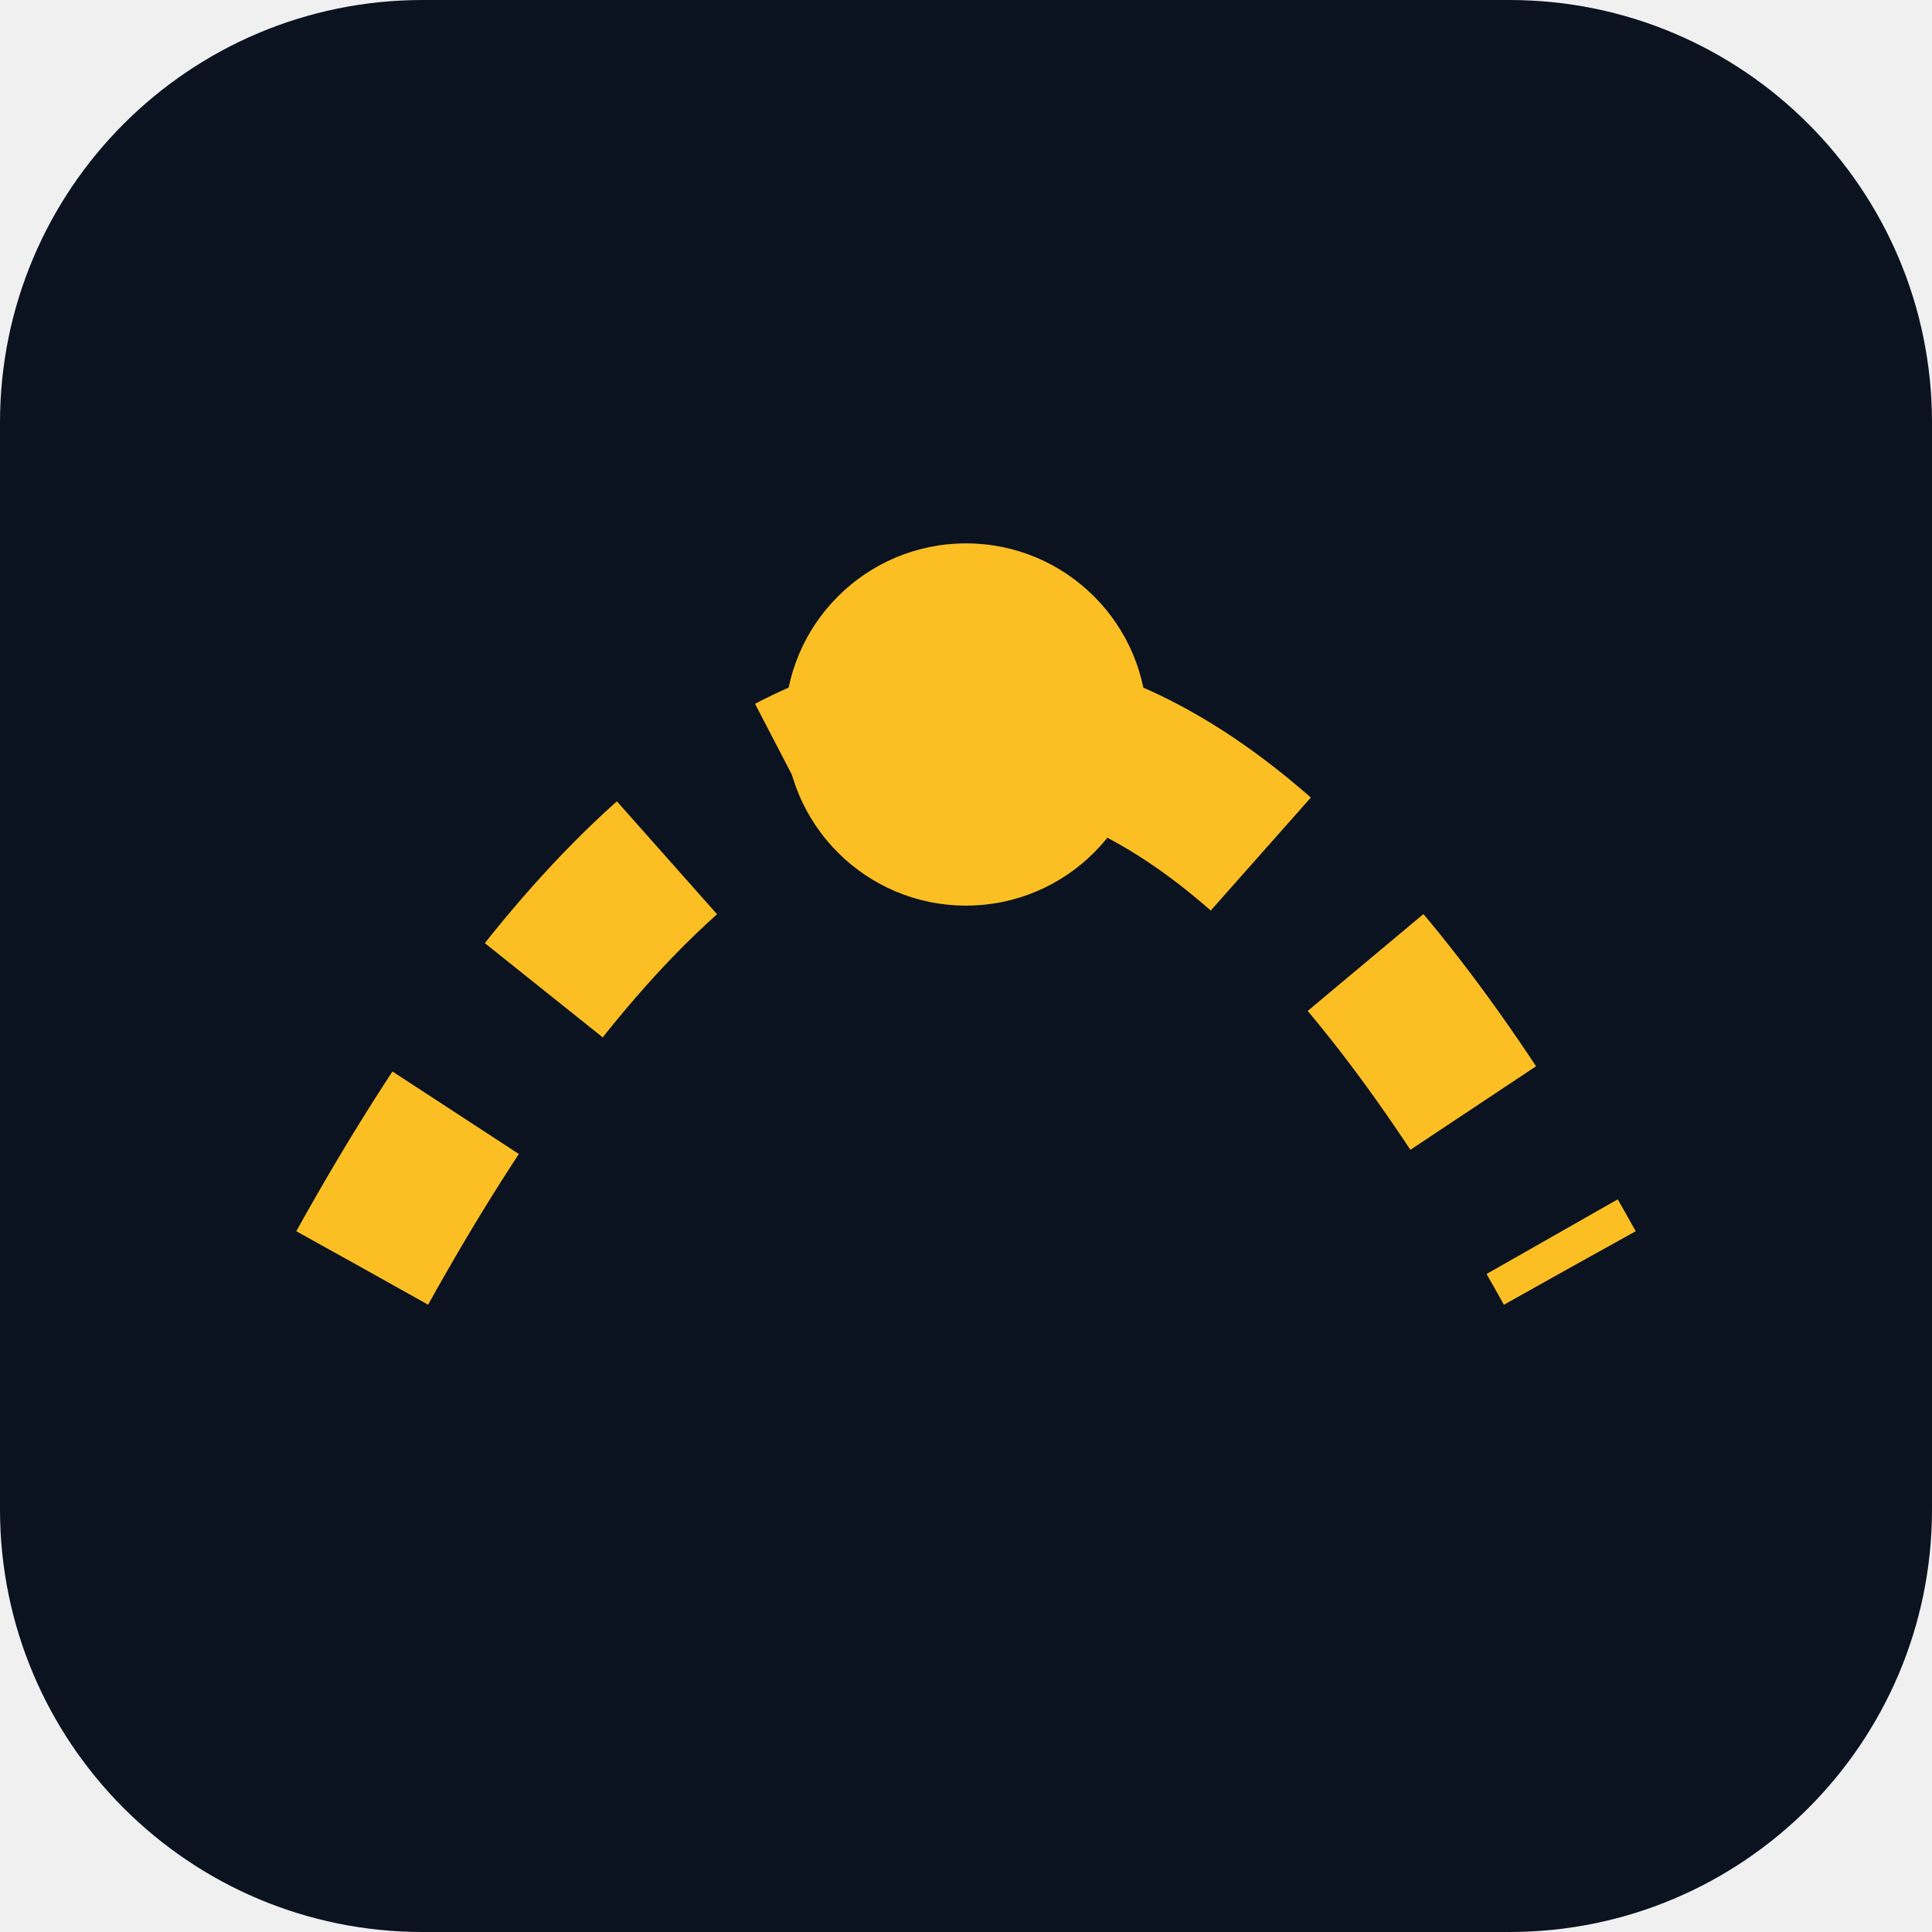
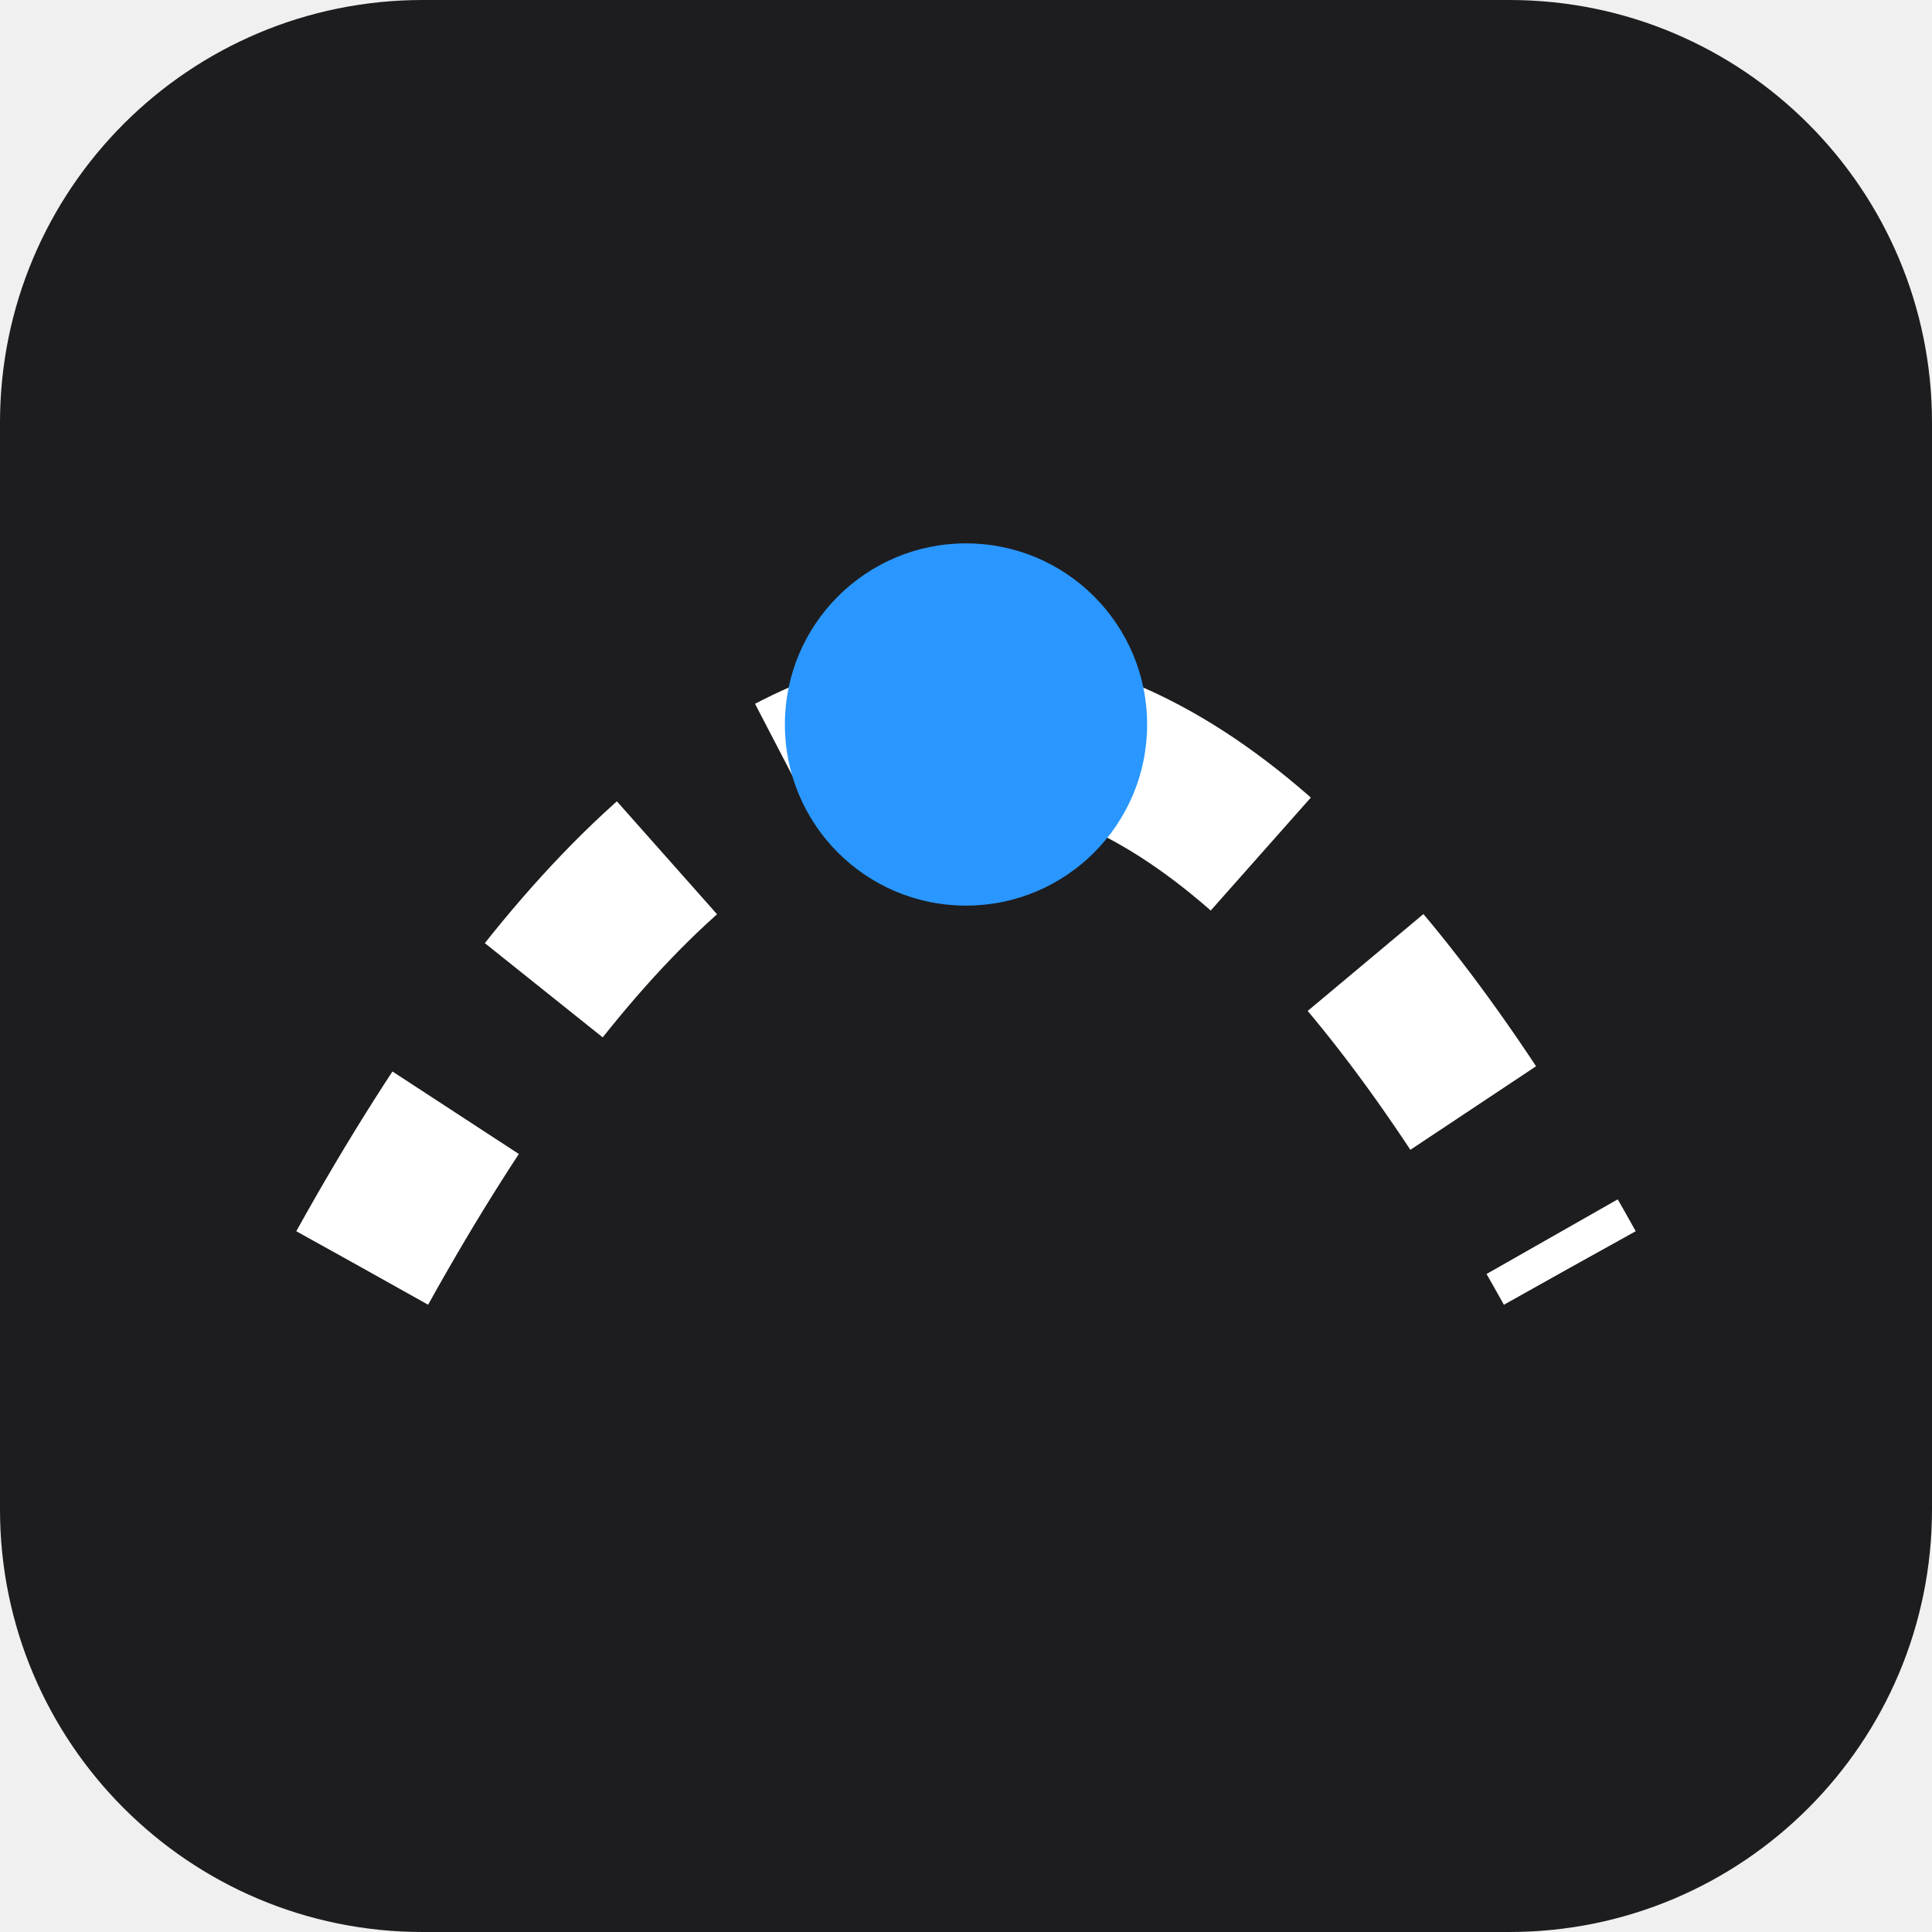
<svg xmlns="http://www.w3.org/2000/svg" viewBox="0 0 32 32">
-   <rect width="32" height="32" rx="7" fill="#0b1220" />
-   <path d="M6 21 Q16 3 26 21" fill="none" stroke="#fbbf24" stroke-width="2.5" stroke-dasharray="3 2.5" />
-   <circle cx="16" cy="12" r="3" fill="#fbbf24" />
+   <rect width="32" height="32" rx="7" fill="#1d1d1f" />
+   <path d="M6 21 Q16 3 26 21" fill="none" stroke="#ffffff" stroke-width="2.5" stroke-dasharray="3 2.5" />
+   <circle cx="16" cy="12" r="3" fill="#2997ff" />
</svg>
